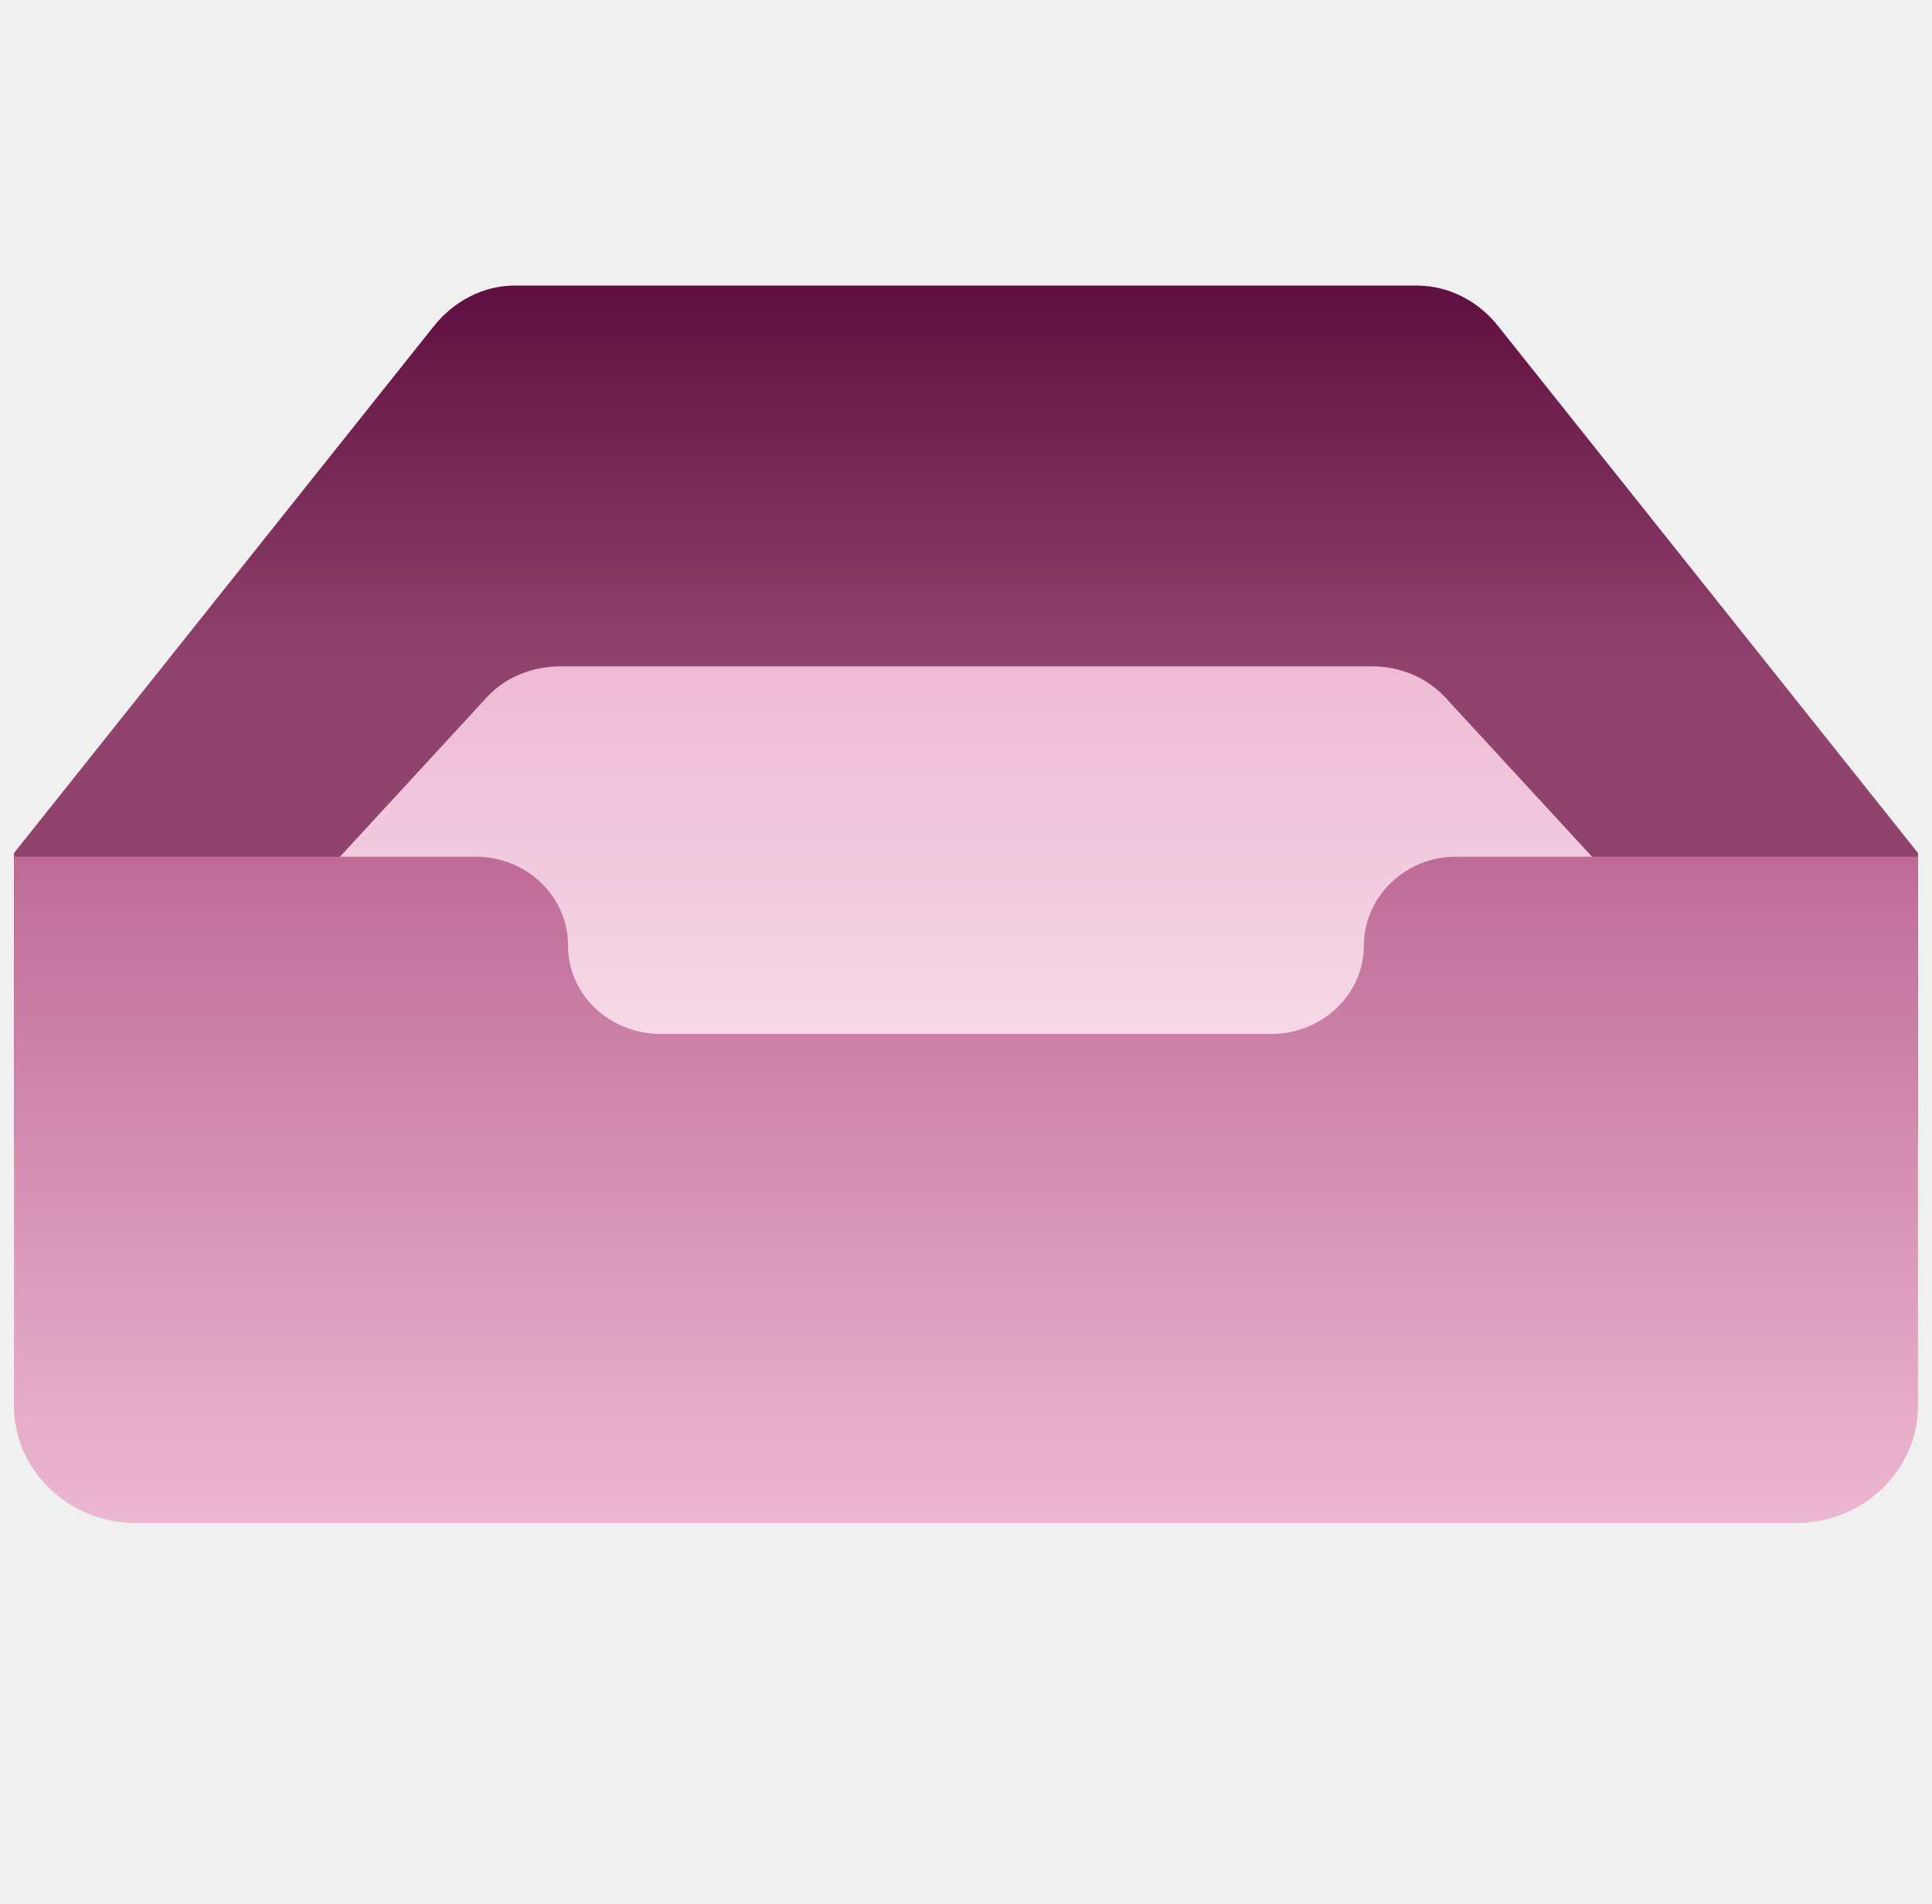
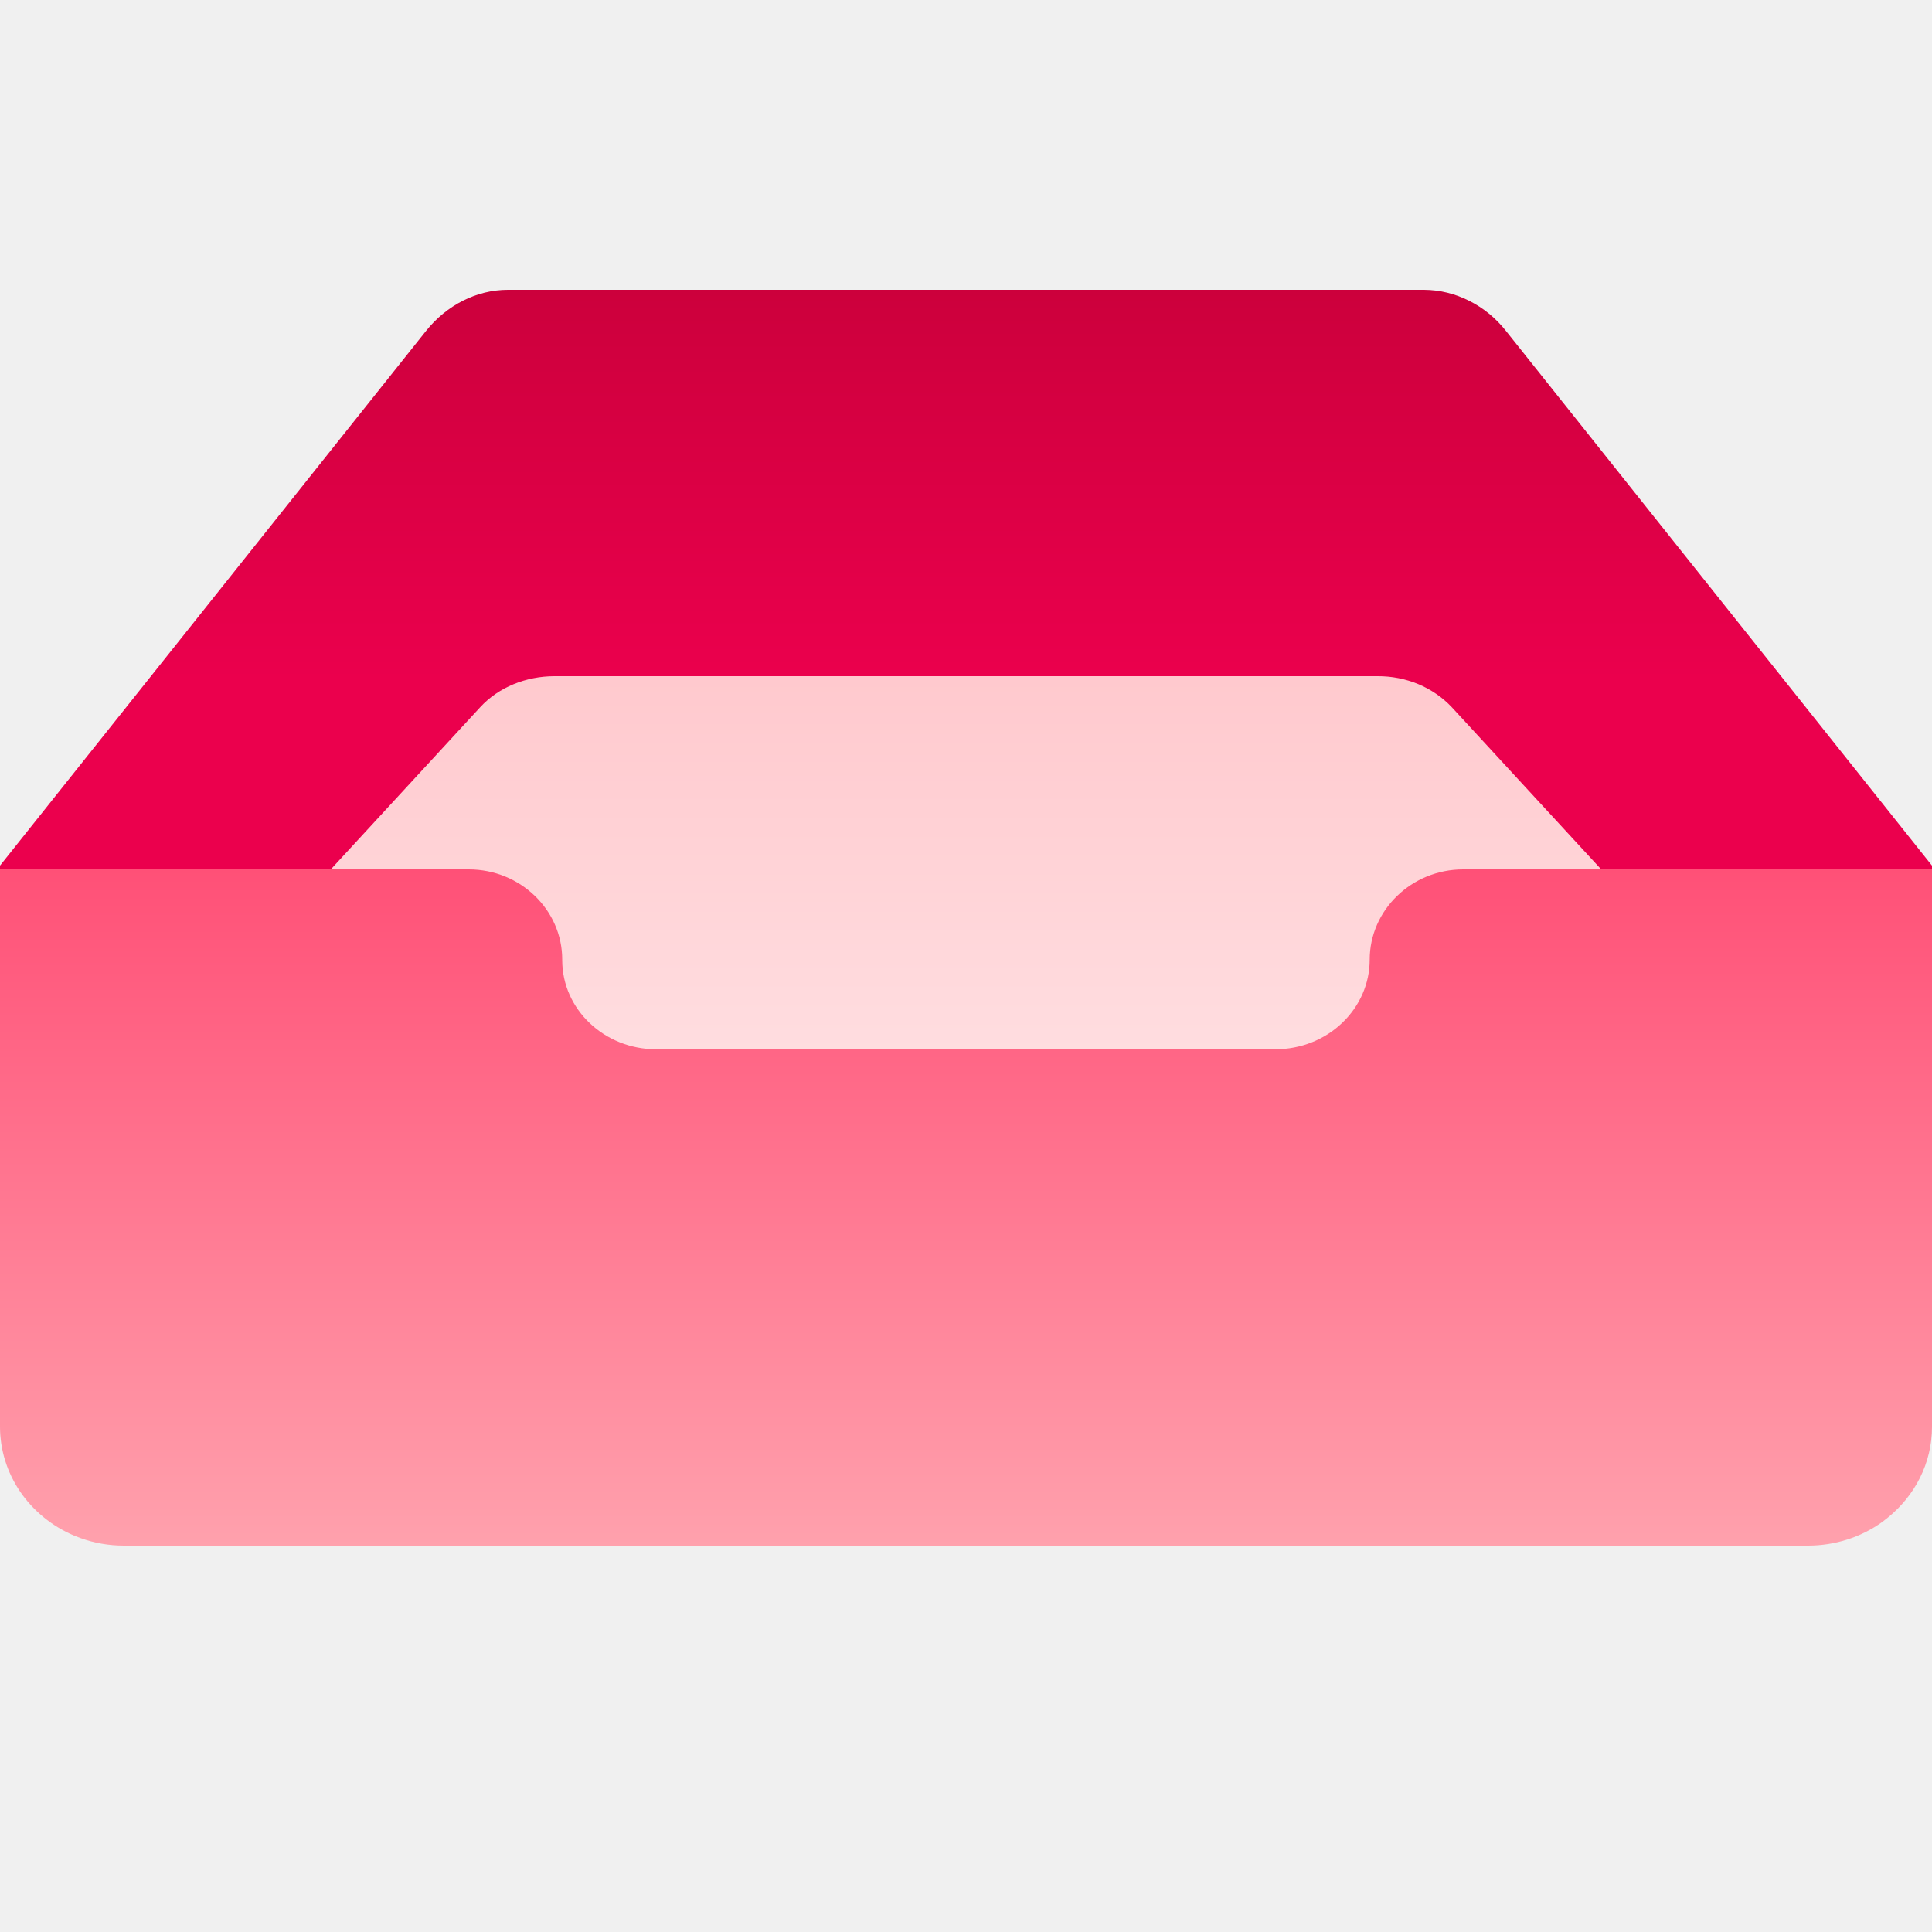
- <svg xmlns="http://www.w3.org/2000/svg" viewBox="0 0 69 68">
-   <g clip-path="url(#empty-customize__a)">
-     <path d="M68.5 30.468 53.503 11.646a3.858 3.858 0 0 0-1.293-1.06 3.6 3.6 0 0 0-1.586-.386H18.376c-1.106 0-2.158.545-2.879 1.446L.5 30.468V40.8h68V30.468Z" fill="url(#empty-customize__b)" />
-     <path d="M65.1 39.549 51.599 24.89a3.439 3.439 0 0 0-1.18-.81 3.656 3.656 0 0 0-1.434-.28h-28.97c-.994 0-1.966.385-2.614 1.09L3.9 39.55v8.05h61.2v-8.051Z" fill="url(#empty-customize__c)" />
-     <path d="M68.498 50.22c0 1.277-.601 2.424-1.55 3.193l-.194.15a4.458 4.458 0 0 1-2.616.837H4.862a4.48 4.48 0 0 1-1.521-.263l-.235-.09a4.342 4.342 0 0 1-1.897-1.545A4.055 4.055 0 0 1 .5 50.219V30.6h16.498c1.822 0 3.29 1.431 3.29 3.168v.022c0 1.738 1.486 3.14 3.308 3.14h21.806c.876 0 1.716-.333 2.336-.924.62-.59.97-1.392.972-2.228 0-1.744 1.47-3.178 3.29-3.178h16.5l-.002 19.62Z" fill="url(#empty-customize__d)" />
-   </g>
+ <svg xmlns="http://www.w3.org/2000/svg" viewBox="0 0 20 20" fill="none">
+   <path d="M20 8.961L15.589 3.425C15.485 3.293 15.355 3.187 15.209 3.114C15.063 3.04 14.904 3.001 14.742 3H5.258C4.932 3 4.623 3.16 4.411 3.425L0 8.961V12H20V8.961Z" fill="url(#paint0_linear_1701_2134)" />
+   <path d="M19 11.632L15.029 7.321C14.933 7.219 14.815 7.138 14.682 7.082C14.549 7.027 14.405 6.999 14.26 7H5.74C5.447 7 5.162 7.113 4.971 7.321L1 11.632V14H19V11.632Z" fill="url(#paint1_linear_1701_2134)" />
+   <path d="M20 14.771C20 15.146 19.823 15.483 19.543 15.71L19.487 15.754C19.265 15.914 18.995 16 18.717 16H1.283C1.125 16 0.975 15.973 0.836 15.923L0.766 15.896C0.538 15.799 0.345 15.641 0.209 15.442C0.073 15.242 9.40188e-05 15.009 0 14.77L0 9H4.852C5.388 9 5.82 9.421 5.82 9.932V9.938C5.82 10.45 6.257 10.862 6.793 10.862H13.206C13.464 10.861 13.711 10.764 13.893 10.59C14.076 10.416 14.179 10.181 14.179 9.935C14.179 9.422 14.612 9 15.147 9H20L20 14.771Z" fill="url(#paint2_linear_1701_2134)" />
  <defs>
-     <linearGradient id="empty-customize__b" x1="34.5" y1="10.2" x2="34.5" y2="23.955" gradientUnits="userSpaceOnUse">
-       <stop stop-color="#5F0F40" />
-       <stop offset="1" stop-color="#90446D" />
+     <linearGradient id="paint0_linear_1701_2134" x1="10" y1="3" x2="10" y2="7.045" gradientUnits="userSpaceOnUse">
+       <stop stop-color="#CC003C" />
+       <stop offset="1" stop-color="#EB004D" />
    </linearGradient>
-     <linearGradient id="empty-customize__c" x1="42.667" y1="47.6" x2="42.667" y2="22.535" gradientUnits="userSpaceOnUse">
-       <stop stop-color="#FCF0F6" />
-       <stop offset="1" stop-color="#EDB8D1" />
+     <linearGradient id="paint1_linear_1701_2134" x1="12.402" y1="14" x2="12.402" y2="6.628" gradientUnits="userSpaceOnUse">
+       <stop stop-color="#FFEDEE" />
+       <stop offset="1" stop-color="#FFC7CC" />
    </linearGradient>
-     <linearGradient id="empty-customize__d" x1="34.5" y1="30.6" x2="34.5" y2="54.4" gradientUnits="userSpaceOnUse">
-       <stop stop-color="#BF6C97" />
-       <stop offset="1" stop-color="#EDB8D1" />
+     <linearGradient id="paint2_linear_1701_2134" x1="10" y1="9" x2="10" y2="16" gradientUnits="userSpaceOnUse">
+       <stop stop-color="#FF5077" />
+       <stop offset="1" stop-color="#FFA1AD" />
    </linearGradient>
-     <clipPath id="empty-customize__a">
-       <path fill="#fff" transform="translate(.5)" d="M0 0h68v68H0z" />
-     </clipPath>
  </defs>
</svg>
